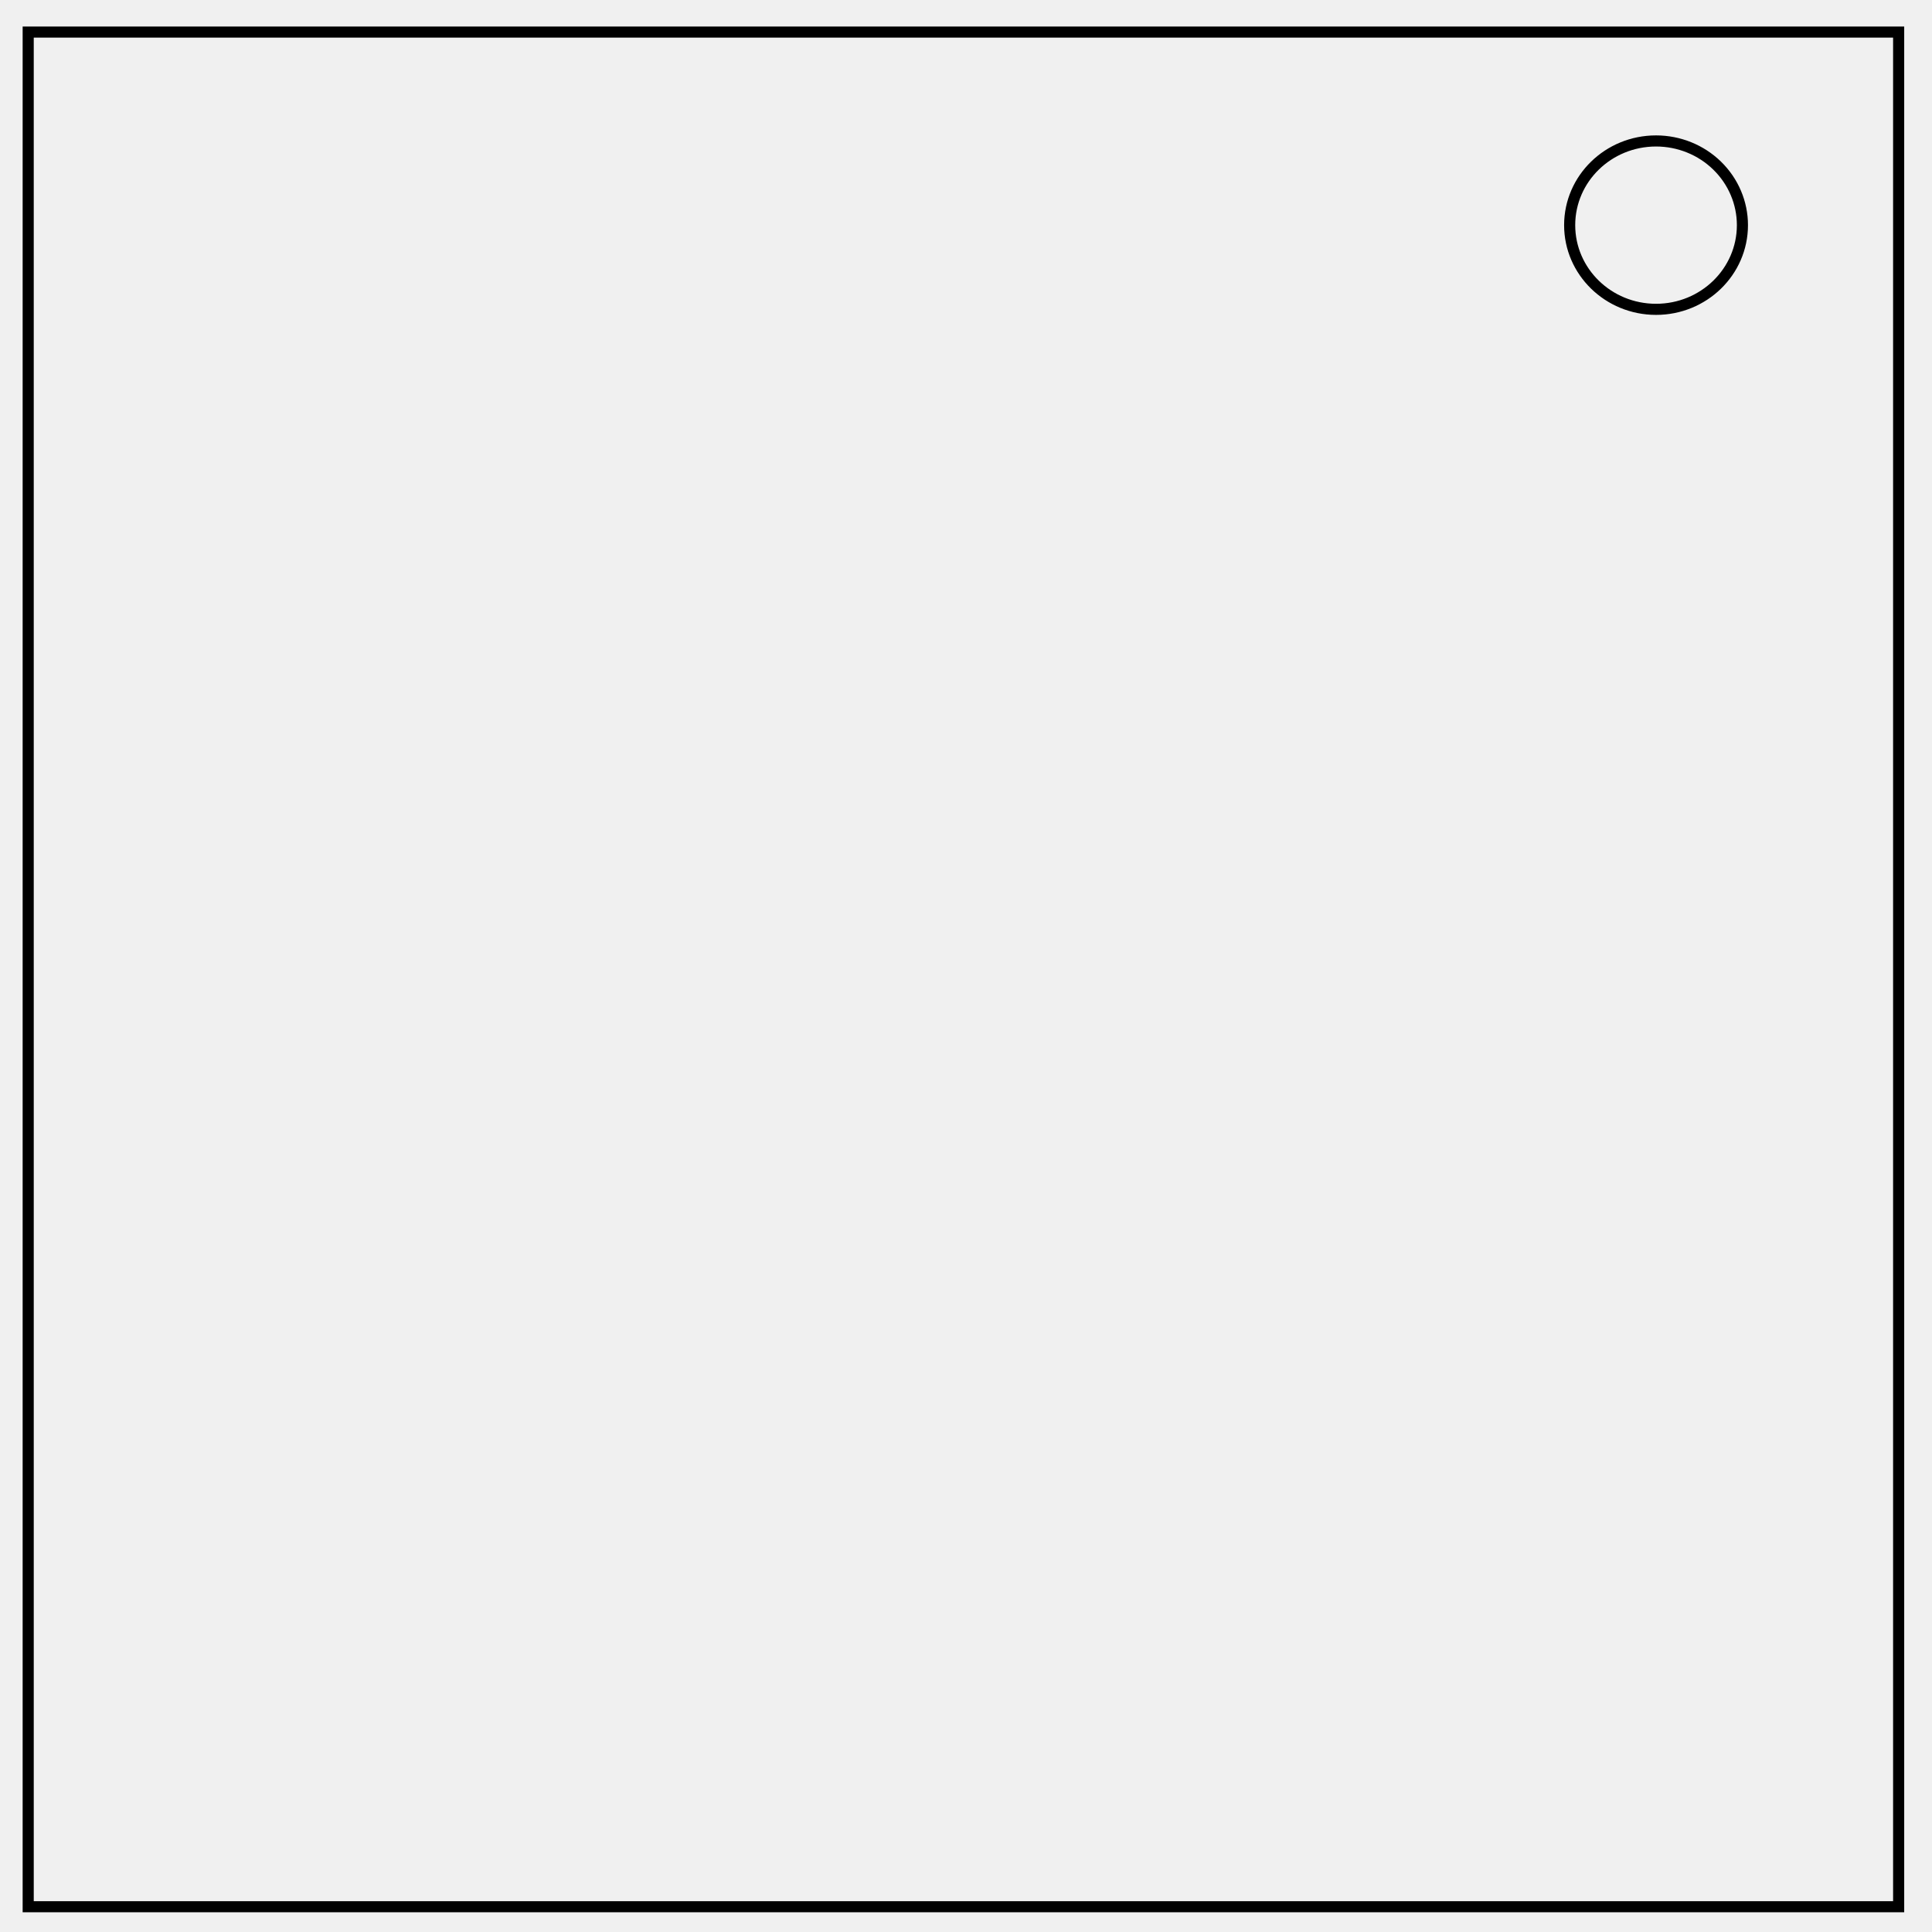
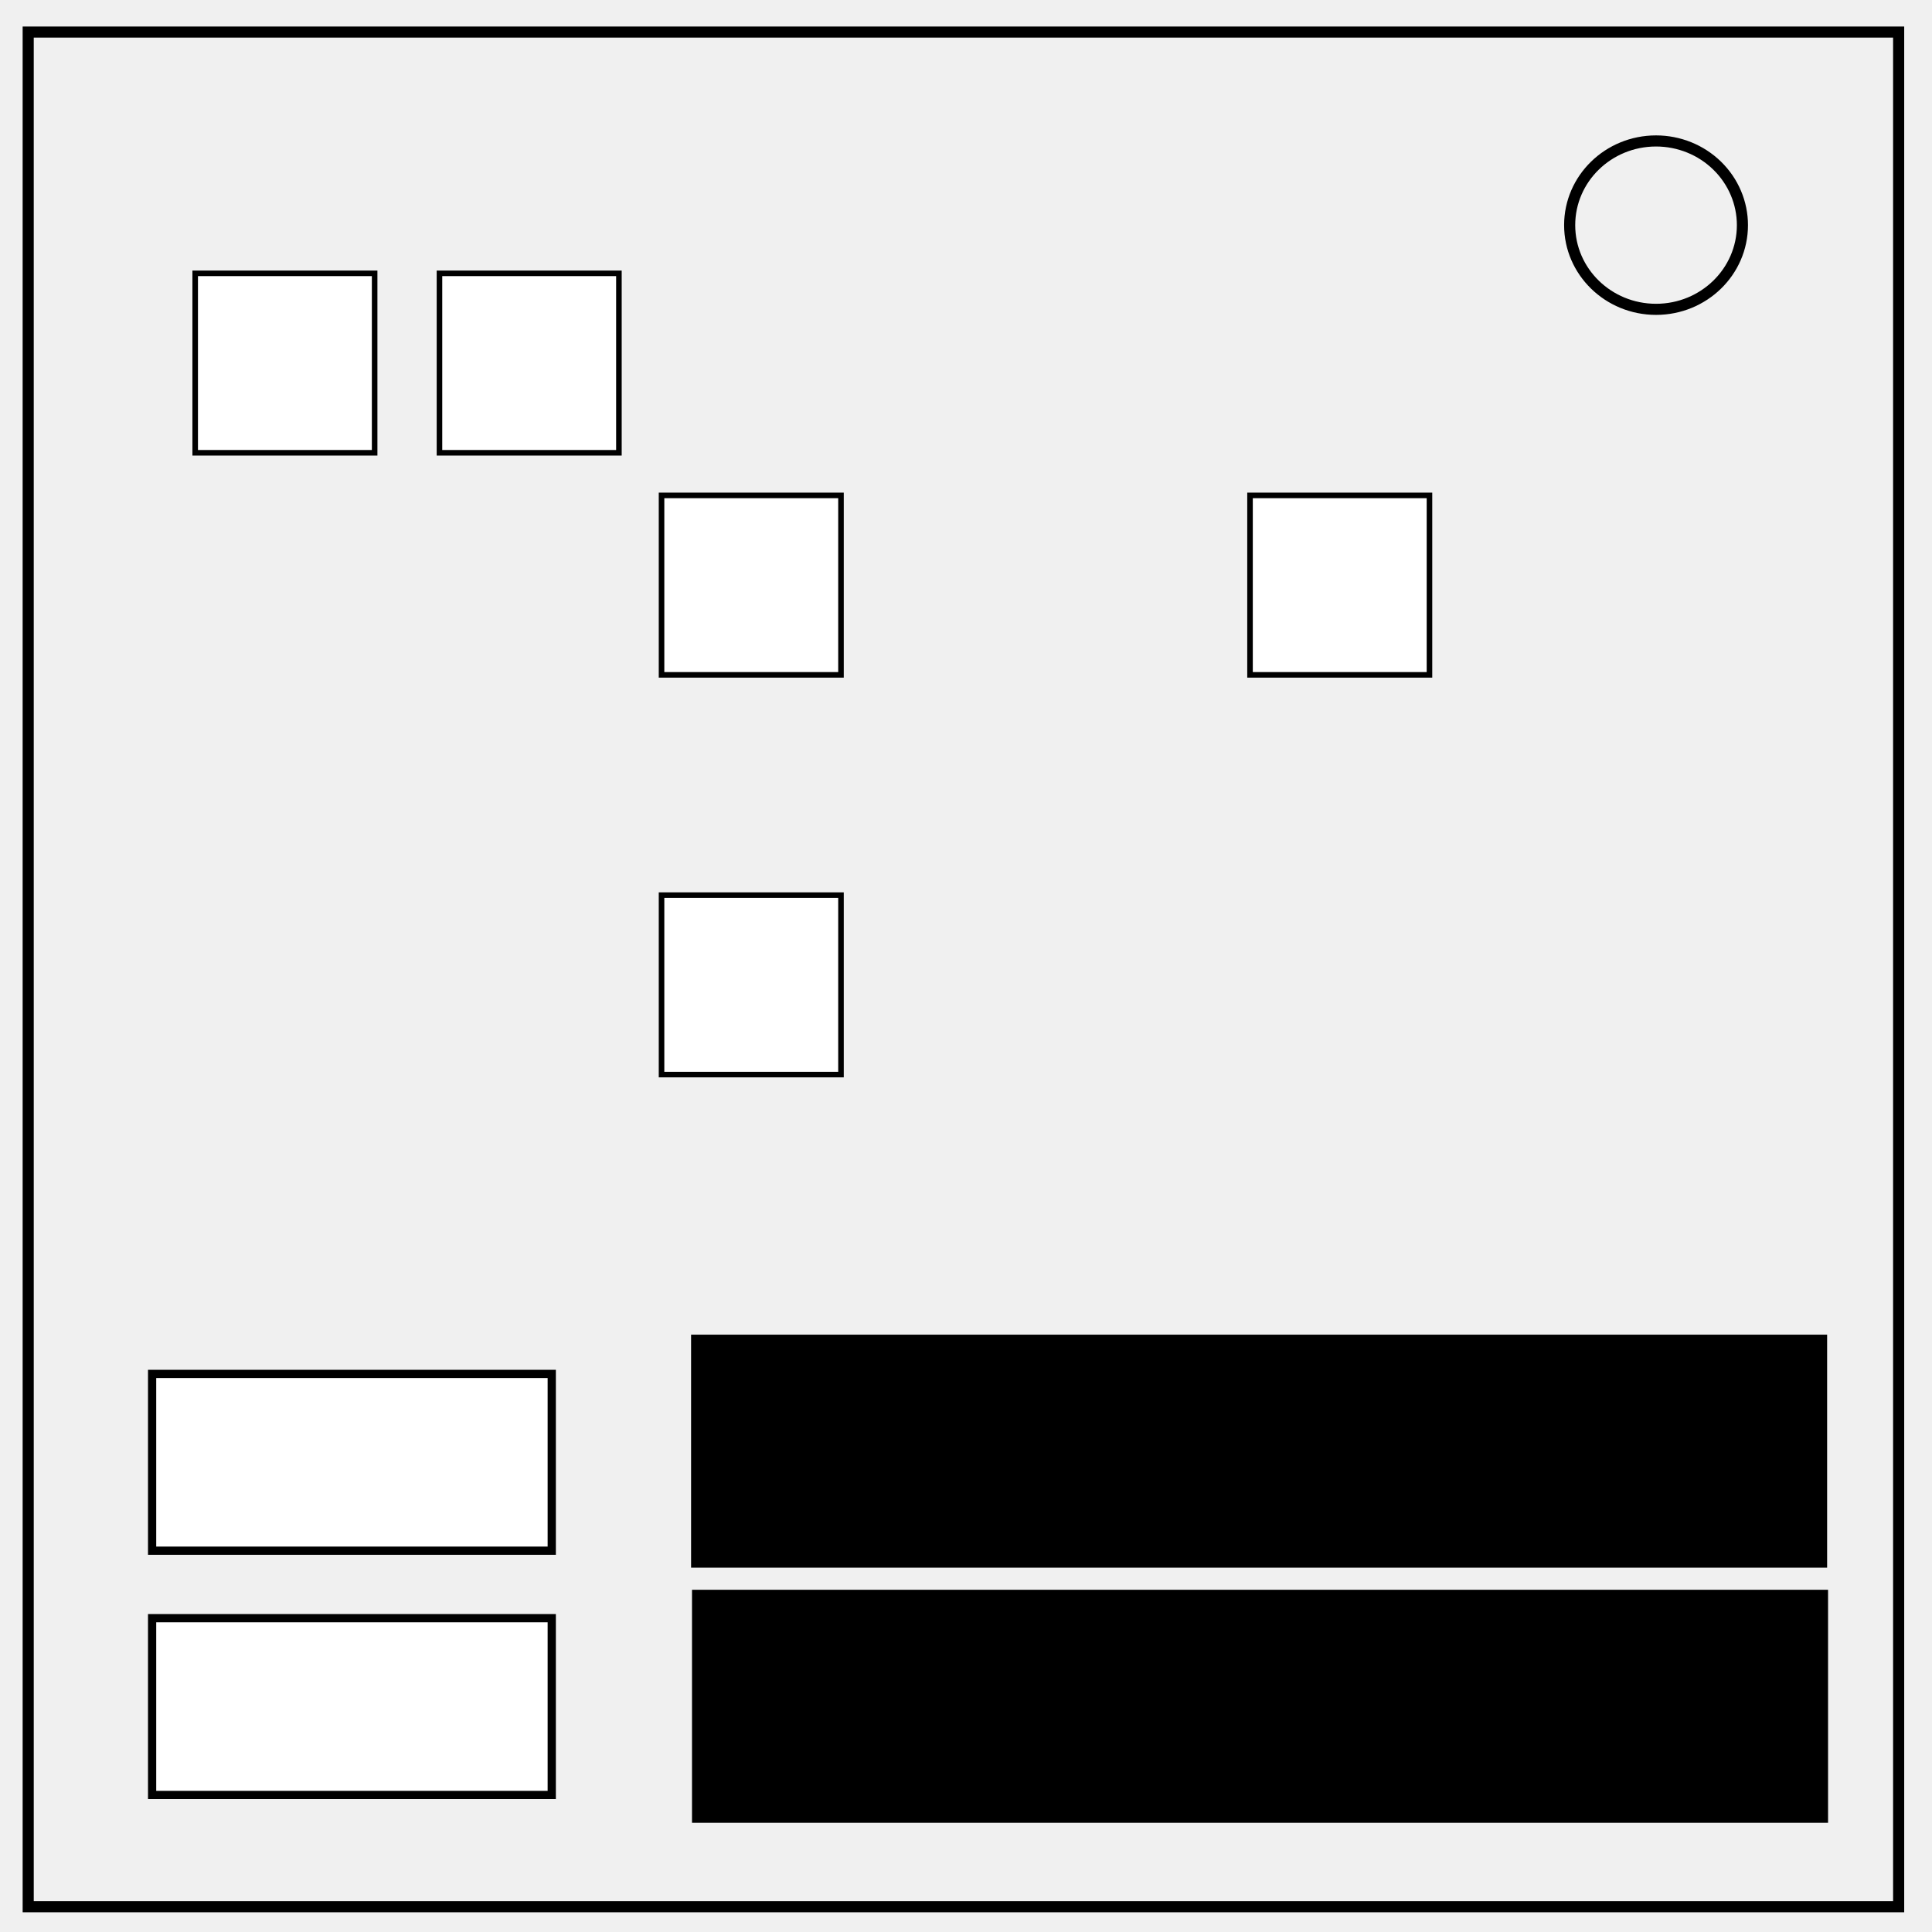
- <svg xmlns="http://www.w3.org/2000/svg" viewBox="0.0 0.0 348.0 348.0" fill="none">
-   <path d="M5.079 5.776h336.913v337.67H5.08z" stroke-width="2" stroke="#000" />
-   <path d="M282.734 40.554c0-8.376 6.966-15.165 15.56-15.165 4.126 0 8.084 1.597 11.001 4.441 2.918 2.844 4.558 6.702 4.558 10.724 0 8.376-6.966 15.165-15.56 15.165-8.593 0-15.559-6.79-15.559-15.165z" stroke-width="2" stroke="#000" />
+ <svg xmlns="http://www.w3.org/2000/svg" viewBox="0.0 0.0 348.0 348.0" fill="none" version="1.1" id="svg6">
+   <defs id="defs10" />
+   <path d="M5.079 5.776h336.913v337.67H5.08z" stroke-width="2" stroke="#000" id="path2" />
+   <path d="M282.734 40.554c0-8.376 6.966-15.165 15.56-15.165 4.126 0 8.084 1.597 11.001 4.441 2.918 2.844 4.558 6.702 4.558 10.724 0 8.376-6.966 15.165-15.56 15.165-8.593 0-15.559-6.79-15.559-15.165z" stroke-width="2" stroke="#000" id="path4" />
+   <rect style="fill:#000000;fill-opacity:1;stroke:#000000;stroke-width:7.474;stroke-linecap:butt;stroke-linejoin:miter;stroke-miterlimit:4;stroke-dasharray:none;stroke-opacity:1;paint-order:markers fill stroke" id="rect4522" width="197.154" height="34.496" x="128.385" y="290.094" rx="14.811" ry="1.953767e-017" />
+   <rect ry="1.953767e-017" rx="14.811" y="244.141" x="128.218" height="34.496" width="197.154" id="rect4524" style="fill:#000000;fill-opacity:1;stroke:#000000;stroke-width:7.474;stroke-linecap:butt;stroke-linejoin:miter;stroke-miterlimit:4;stroke-dasharray:none;stroke-opacity:1;paint-order:markers fill stroke" />
+   <rect style="opacity:1;vector-effect:none;fill:#ffffff;fill-opacity:1;fill-rule:evenodd;stroke:#000000;stroke-width:1;stroke-linecap:butt;stroke-linejoin:miter;stroke-miterlimit:10;stroke-dasharray:none;stroke-dashoffset:0;stroke-opacity:1" id="rect4526" width="32.323" height="32.323" x="35.159" y="49.235" rx="15.118" ry="2.7755599e-017" />
+   <rect ry="2.7755599e-017" rx="15.118" y="49.235" x="79.159" height="32.323" width="32.323" id="rect4528" style="opacity:1;vector-effect:none;fill:#ffffff;fill-opacity:1;fill-rule:evenodd;stroke:#000000;stroke-width:1;stroke-linecap:butt;stroke-linejoin:miter;stroke-miterlimit:10;stroke-dasharray:none;stroke-dashoffset:0;stroke-opacity:1" />
+   <rect style="opacity:1;vector-effect:none;fill:#ffffff;fill-opacity:1;fill-rule:evenodd;stroke:#000000;stroke-width:1;stroke-linecap:butt;stroke-linejoin:miter;stroke-miterlimit:10;stroke-dasharray:none;stroke-dashoffset:0;stroke-opacity:1" id="rect4530" width="32.323" height="32.323" x="119.159" y="89.235" rx="15.118" ry="2.7755599e-017" />
+   <rect ry="2.7755599e-017" rx="15.118" y="161.235" x="119.159" height="32.323" width="32.323" id="rect4532" style="opacity:1;vector-effect:none;fill:#ffffff;fill-opacity:1;fill-rule:evenodd;stroke:#000000;stroke-width:1;stroke-linecap:butt;stroke-linejoin:miter;stroke-miterlimit:10;stroke-dasharray:none;stroke-dashoffset:0;stroke-opacity:1" />
+   <rect ry="2.7755599e-017" rx="15.118" y="89.235" x="225.159" height="32.323" width="32.323" id="rect4534" style="opacity:1;vector-effect:none;fill:#ffffff;fill-opacity:1;fill-rule:evenodd;stroke:#000000;stroke-width:1;stroke-linecap:butt;stroke-linejoin:miter;stroke-miterlimit:10;stroke-dasharray:none;stroke-dashoffset:0;stroke-opacity:1" />
+   <rect ry="2.7342414e-017" rx="33.669" y="291.475" x="27.399" height="31.842" width="71.985" id="rect4536" style="opacity:1;vector-effect:none;fill:#ffffff;fill-opacity:1;fill-rule:evenodd;stroke:#000000;stroke-width:1.481;stroke-linecap:butt;stroke-linejoin:miter;stroke-miterlimit:10;stroke-dasharray:none;stroke-dashoffset:0;stroke-opacity:1" />
+   <rect style="opacity:1;vector-effect:none;fill:#ffffff;fill-opacity:1;fill-rule:evenodd;stroke:#000000;stroke-width:1.481;stroke-linecap:butt;stroke-linejoin:miter;stroke-miterlimit:10;stroke-dasharray:none;stroke-dashoffset:0;stroke-opacity:1" id="rect4538" width="71.985" height="31.842" x="27.399" y="247.475" rx="33.669" ry="2.7342414e-017" />
</svg>
